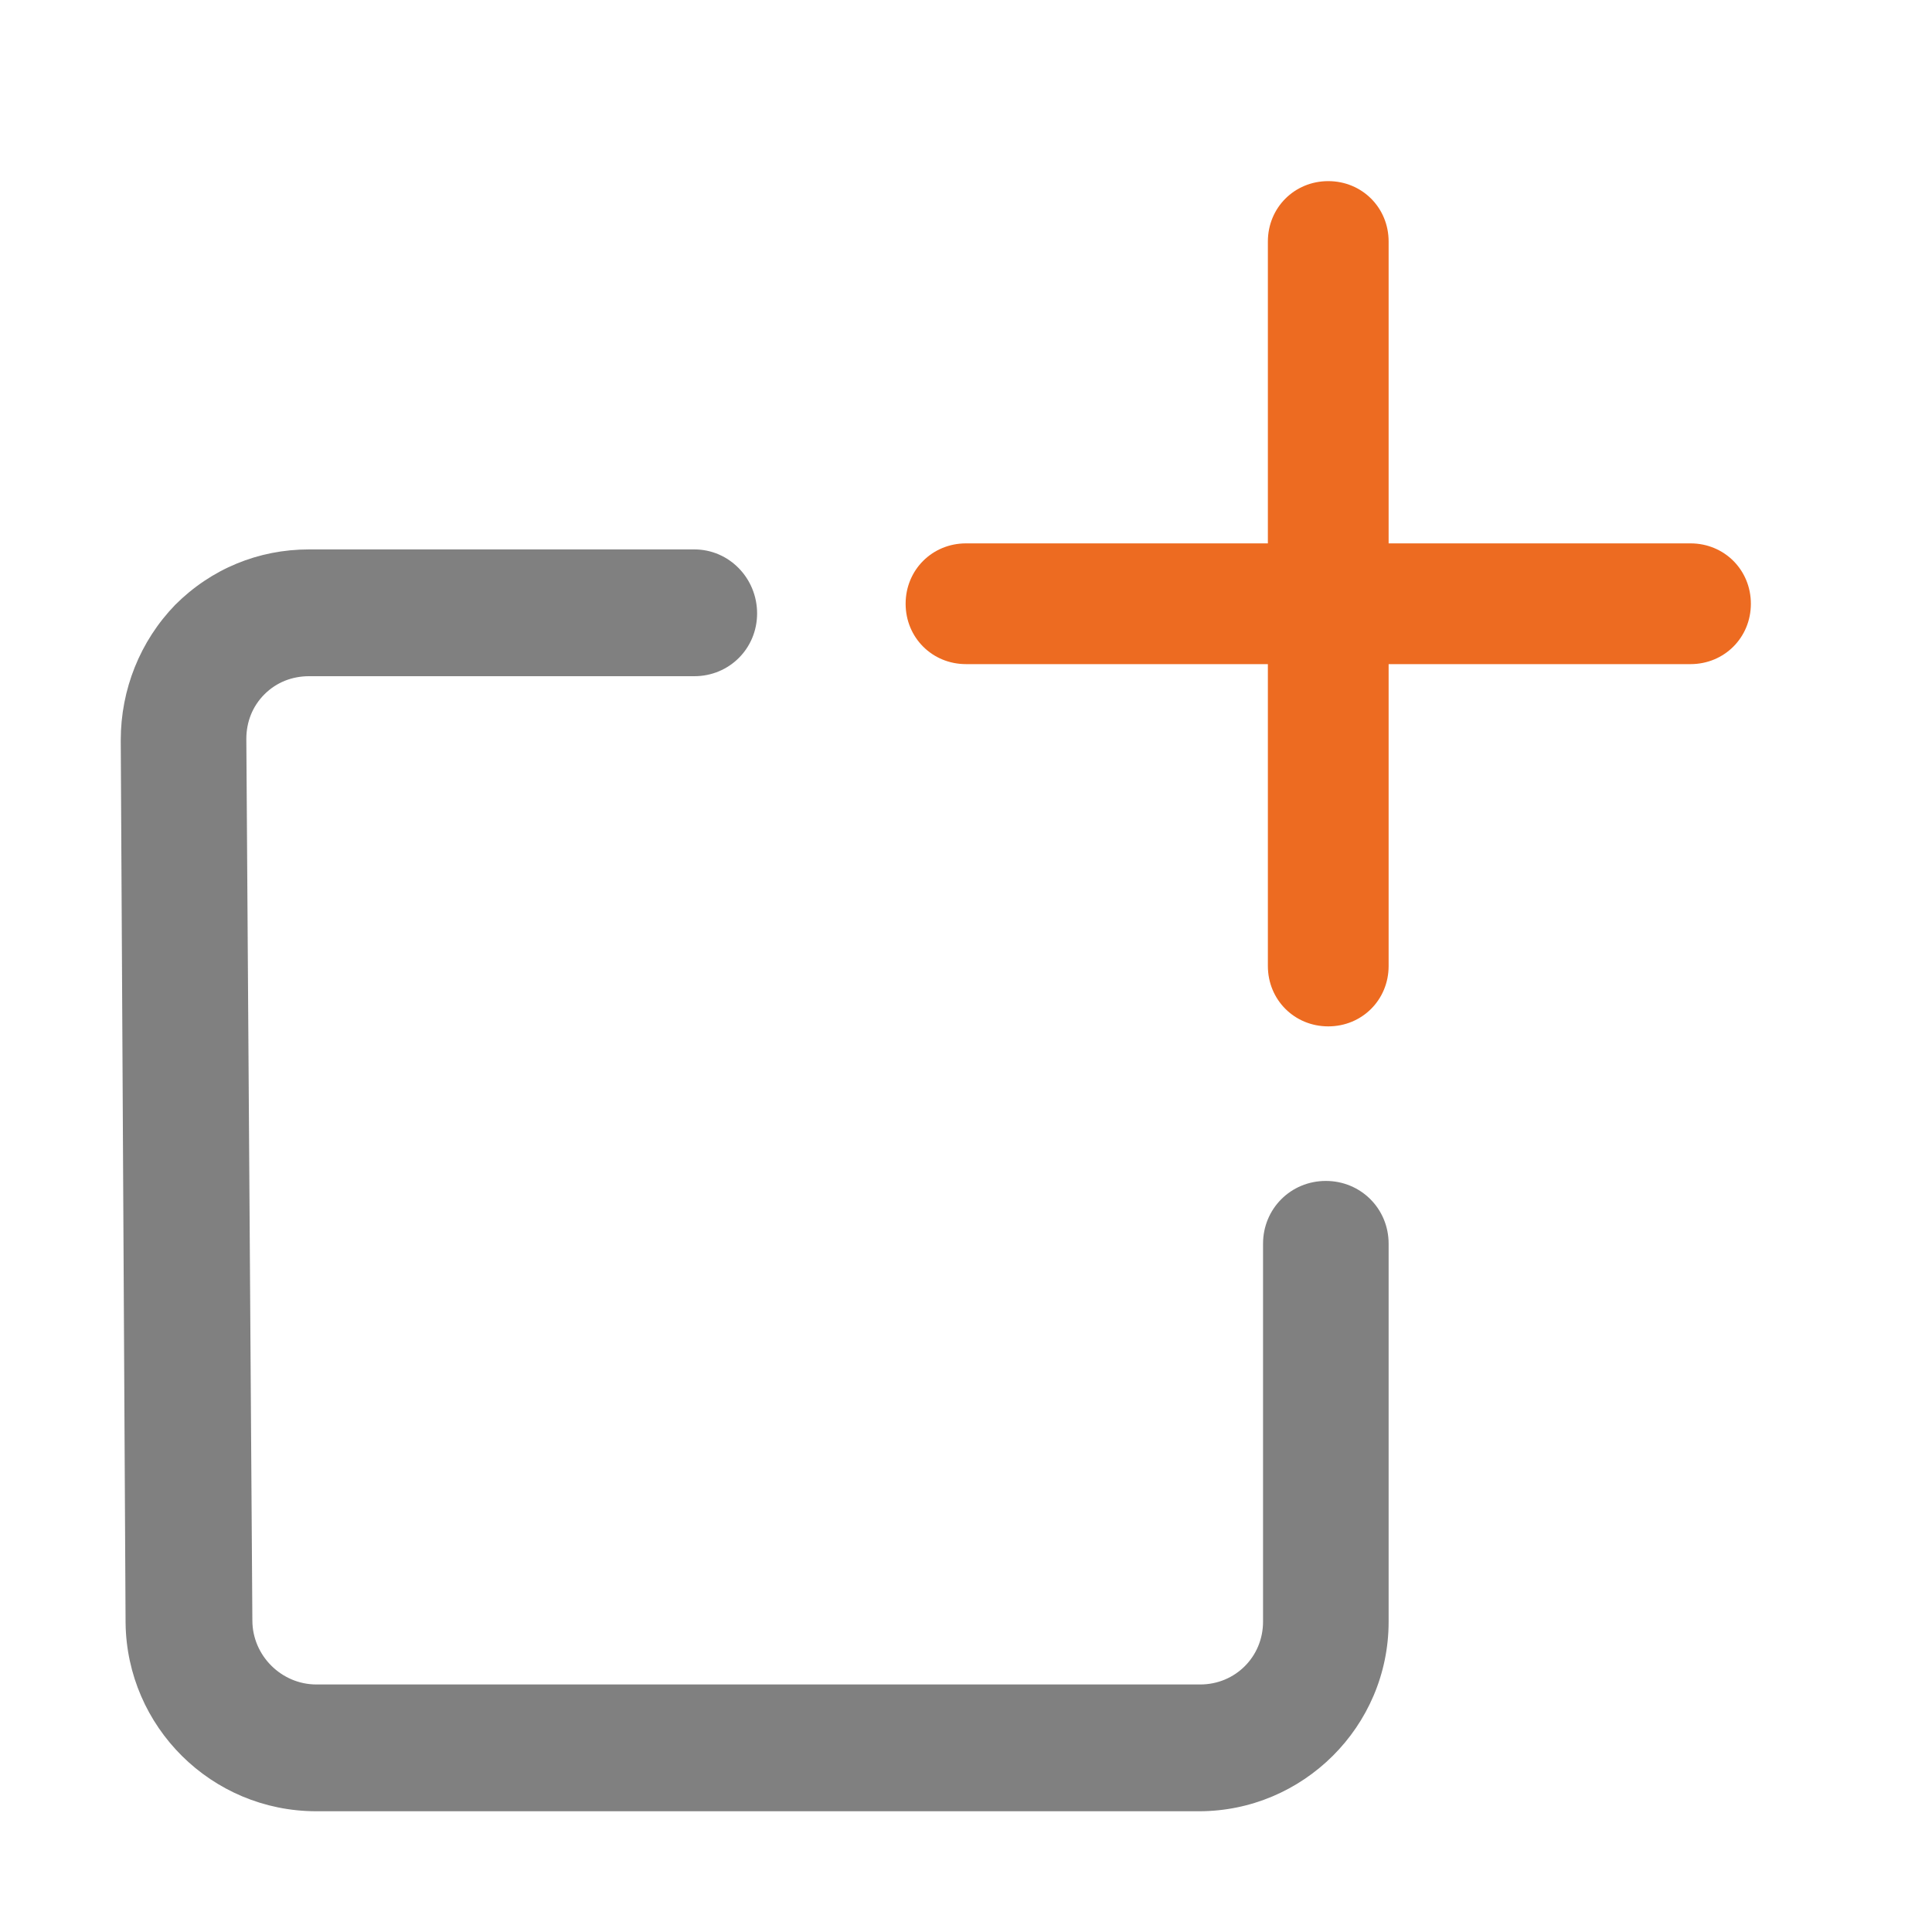
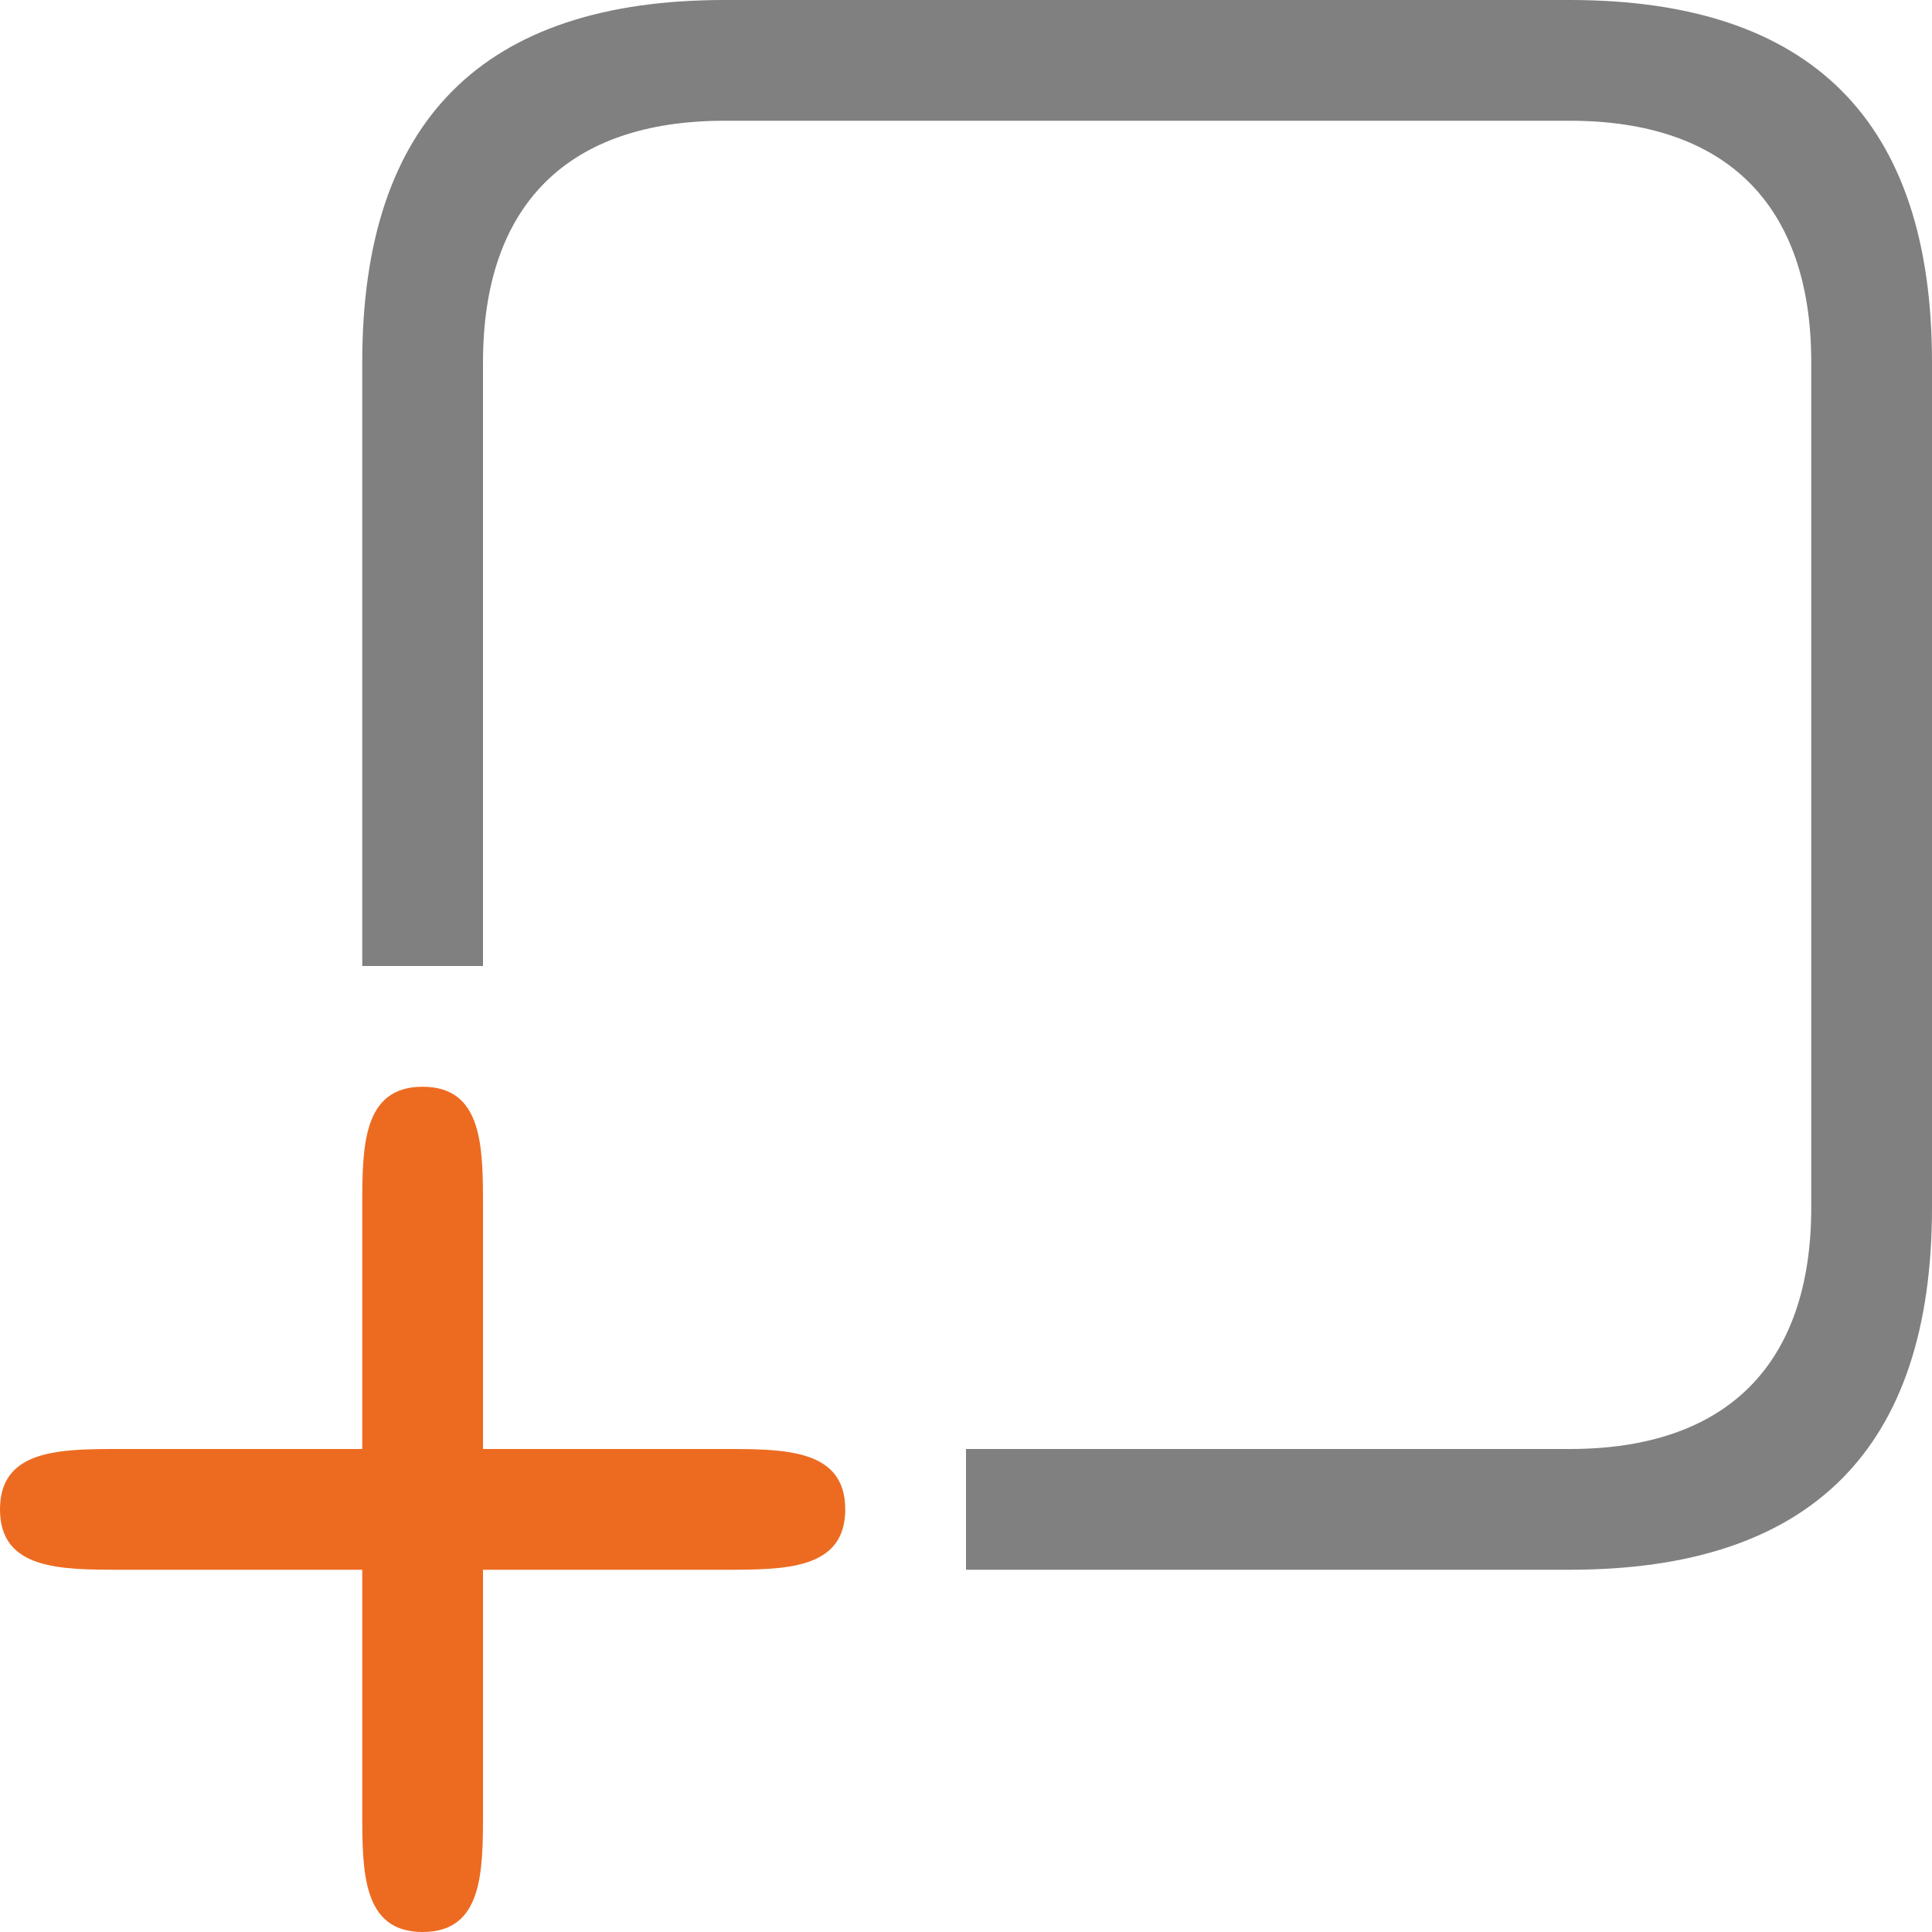
- <svg xmlns="http://www.w3.org/2000/svg" version="1.0" id="Layer_1" x="0px" y="0px" viewBox="0 0 16 16" enable-background="new 0 0 16 16" xml:space="preserve">
-   <g id="add_x5F_part">
-     <g>
-       <path fill="#ED6B21" d="M11,8.5c-0.28,0-0.5-0.22-0.5-0.5V2c0-0.28,0.22-0.5,0.5-0.5s0.5,0.22,0.5,0.5v6    C11.5,8.28,11.28,8.5,11,8.5z" />
-     </g>
-     <g>
-       <path fill="#ED6B21" d="M14,5.5H8C7.72,5.5,7.5,5.28,7.5,5S7.72,4.5,8,4.5h6c0.28,0,0.5,0.22,0.5,0.5S14.28,5.5,14,5.5z" />
-     </g>
-     <path fill="#808080" d="M10.98,9.78c-0.29,0-0.52,0.23-0.52,0.52v2.09v1.04c0,0.29-0.23,0.52-0.52,0.52H2.62   c-0.29,0-0.53-0.24-0.53-0.53L2.04,6.12c0-0.14,0.05-0.27,0.15-0.37c0.1-0.1,0.23-0.15,0.37-0.15l3.19,0v0   c0.29,0,0.52-0.23,0.52-0.52S6.04,4.55,5.75,4.55H3.66c-0.01,0-0.01,0-0.02,0l-1.08,0c-0.42,0-0.81,0.16-1.11,0.46   C1.16,5.31,1,5.71,1,6.13l0.04,7.31C1.05,14.3,1.75,15,2.62,15h7.31c0.86,0,1.57-0.7,1.57-1.57v-1.04V10.3   C11.5,10.01,11.27,9.78,10.98,9.78z" />
-   </g>
+ <svg xmlns="http://www.w3.org/2000/svg" viewBox="0 0 16 16" width="16px" height="16px">
+   <path fill="#808080" d="M 16,3 C 16,1 15,0 13,0 H 6 C 4,0 3,1 3,3 V 8 H 4 V 3 C 4,1.7 4.7,1 6,1 h 7 c 1.3,0 2,0.7 2,2 v 7 c 0,1.3 -0.7,2 -2,2 H 8 v 1 h 5 c 2,0 3,-1 3,-3 z" />
+   <path fill="#ed6b21" d="M 3.5,9 C 3,9 3,9.5 3,10 v 2 H 1 C 0.5,12 0,12 0,12.5 0,13 0.5,13 1,13 h 2 v 2 c 0,0.5 0,1 0.5,1 C 4,16 4,15.5 4,15 V 13 H 6 C 6.5,13 7,13 7,12.5 7,12 6.5,12 6,12 H 4 V 10 C 4,9.5 4,9 3.5,9 Z" />
</svg>
